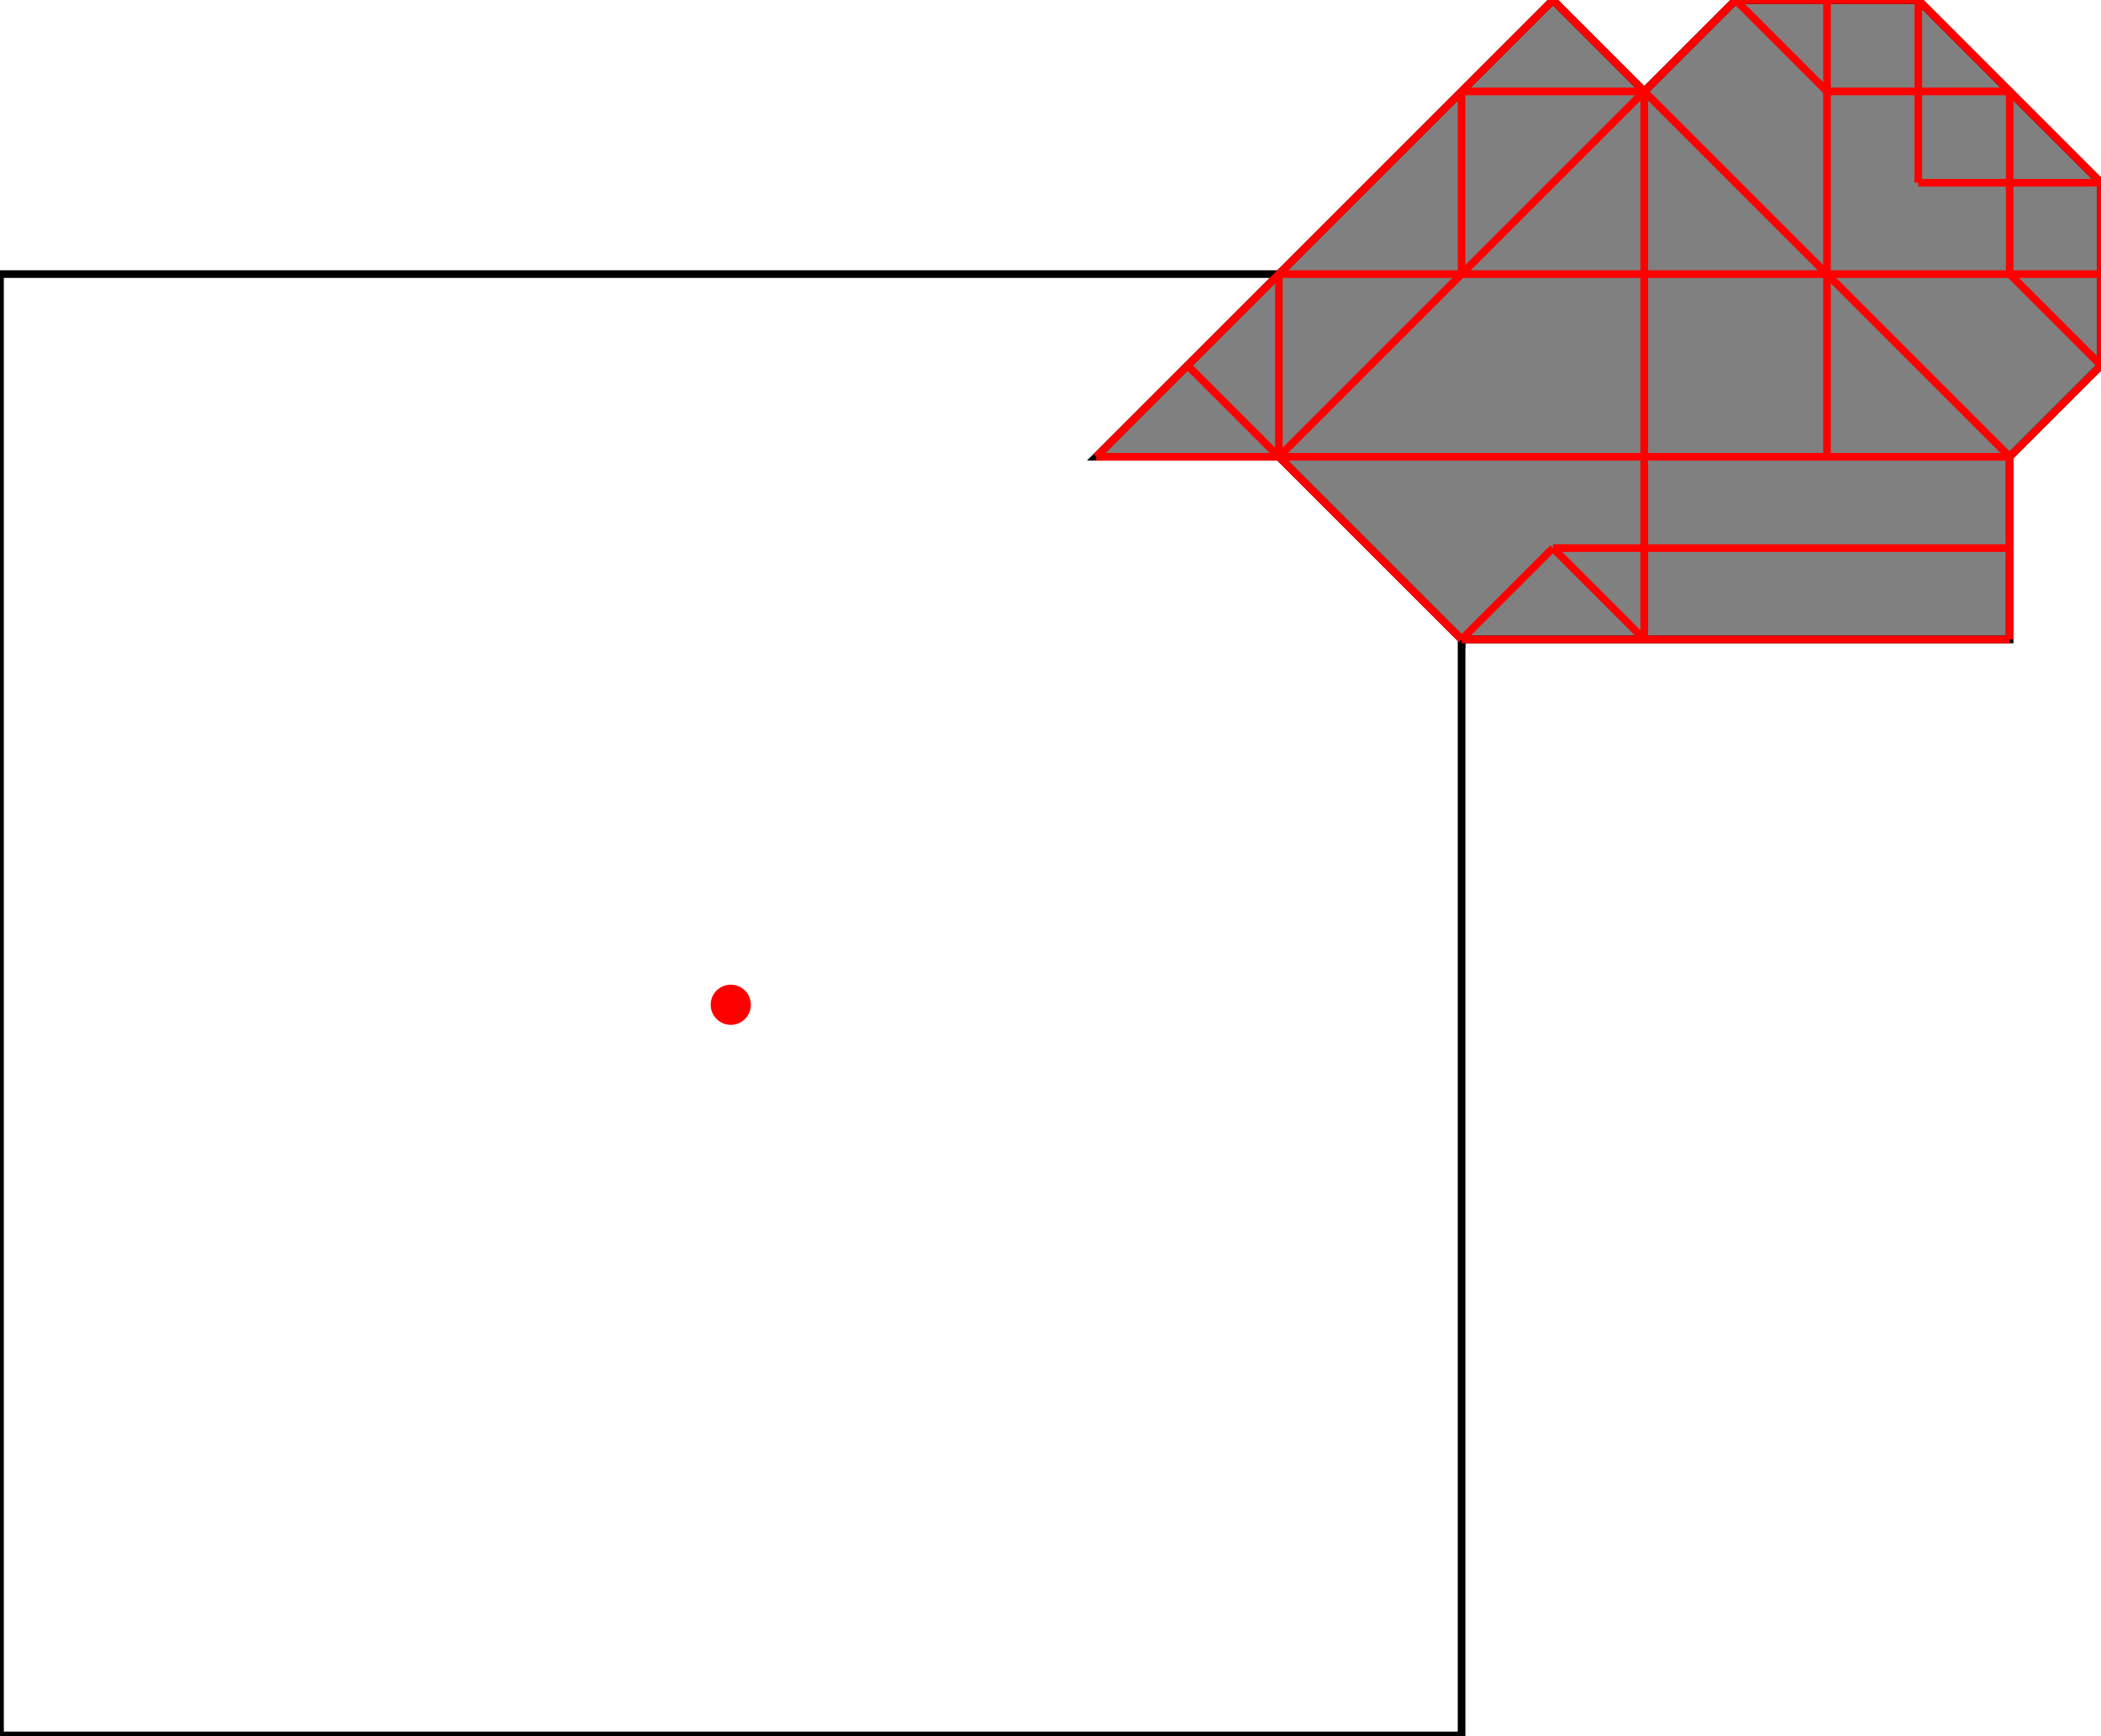
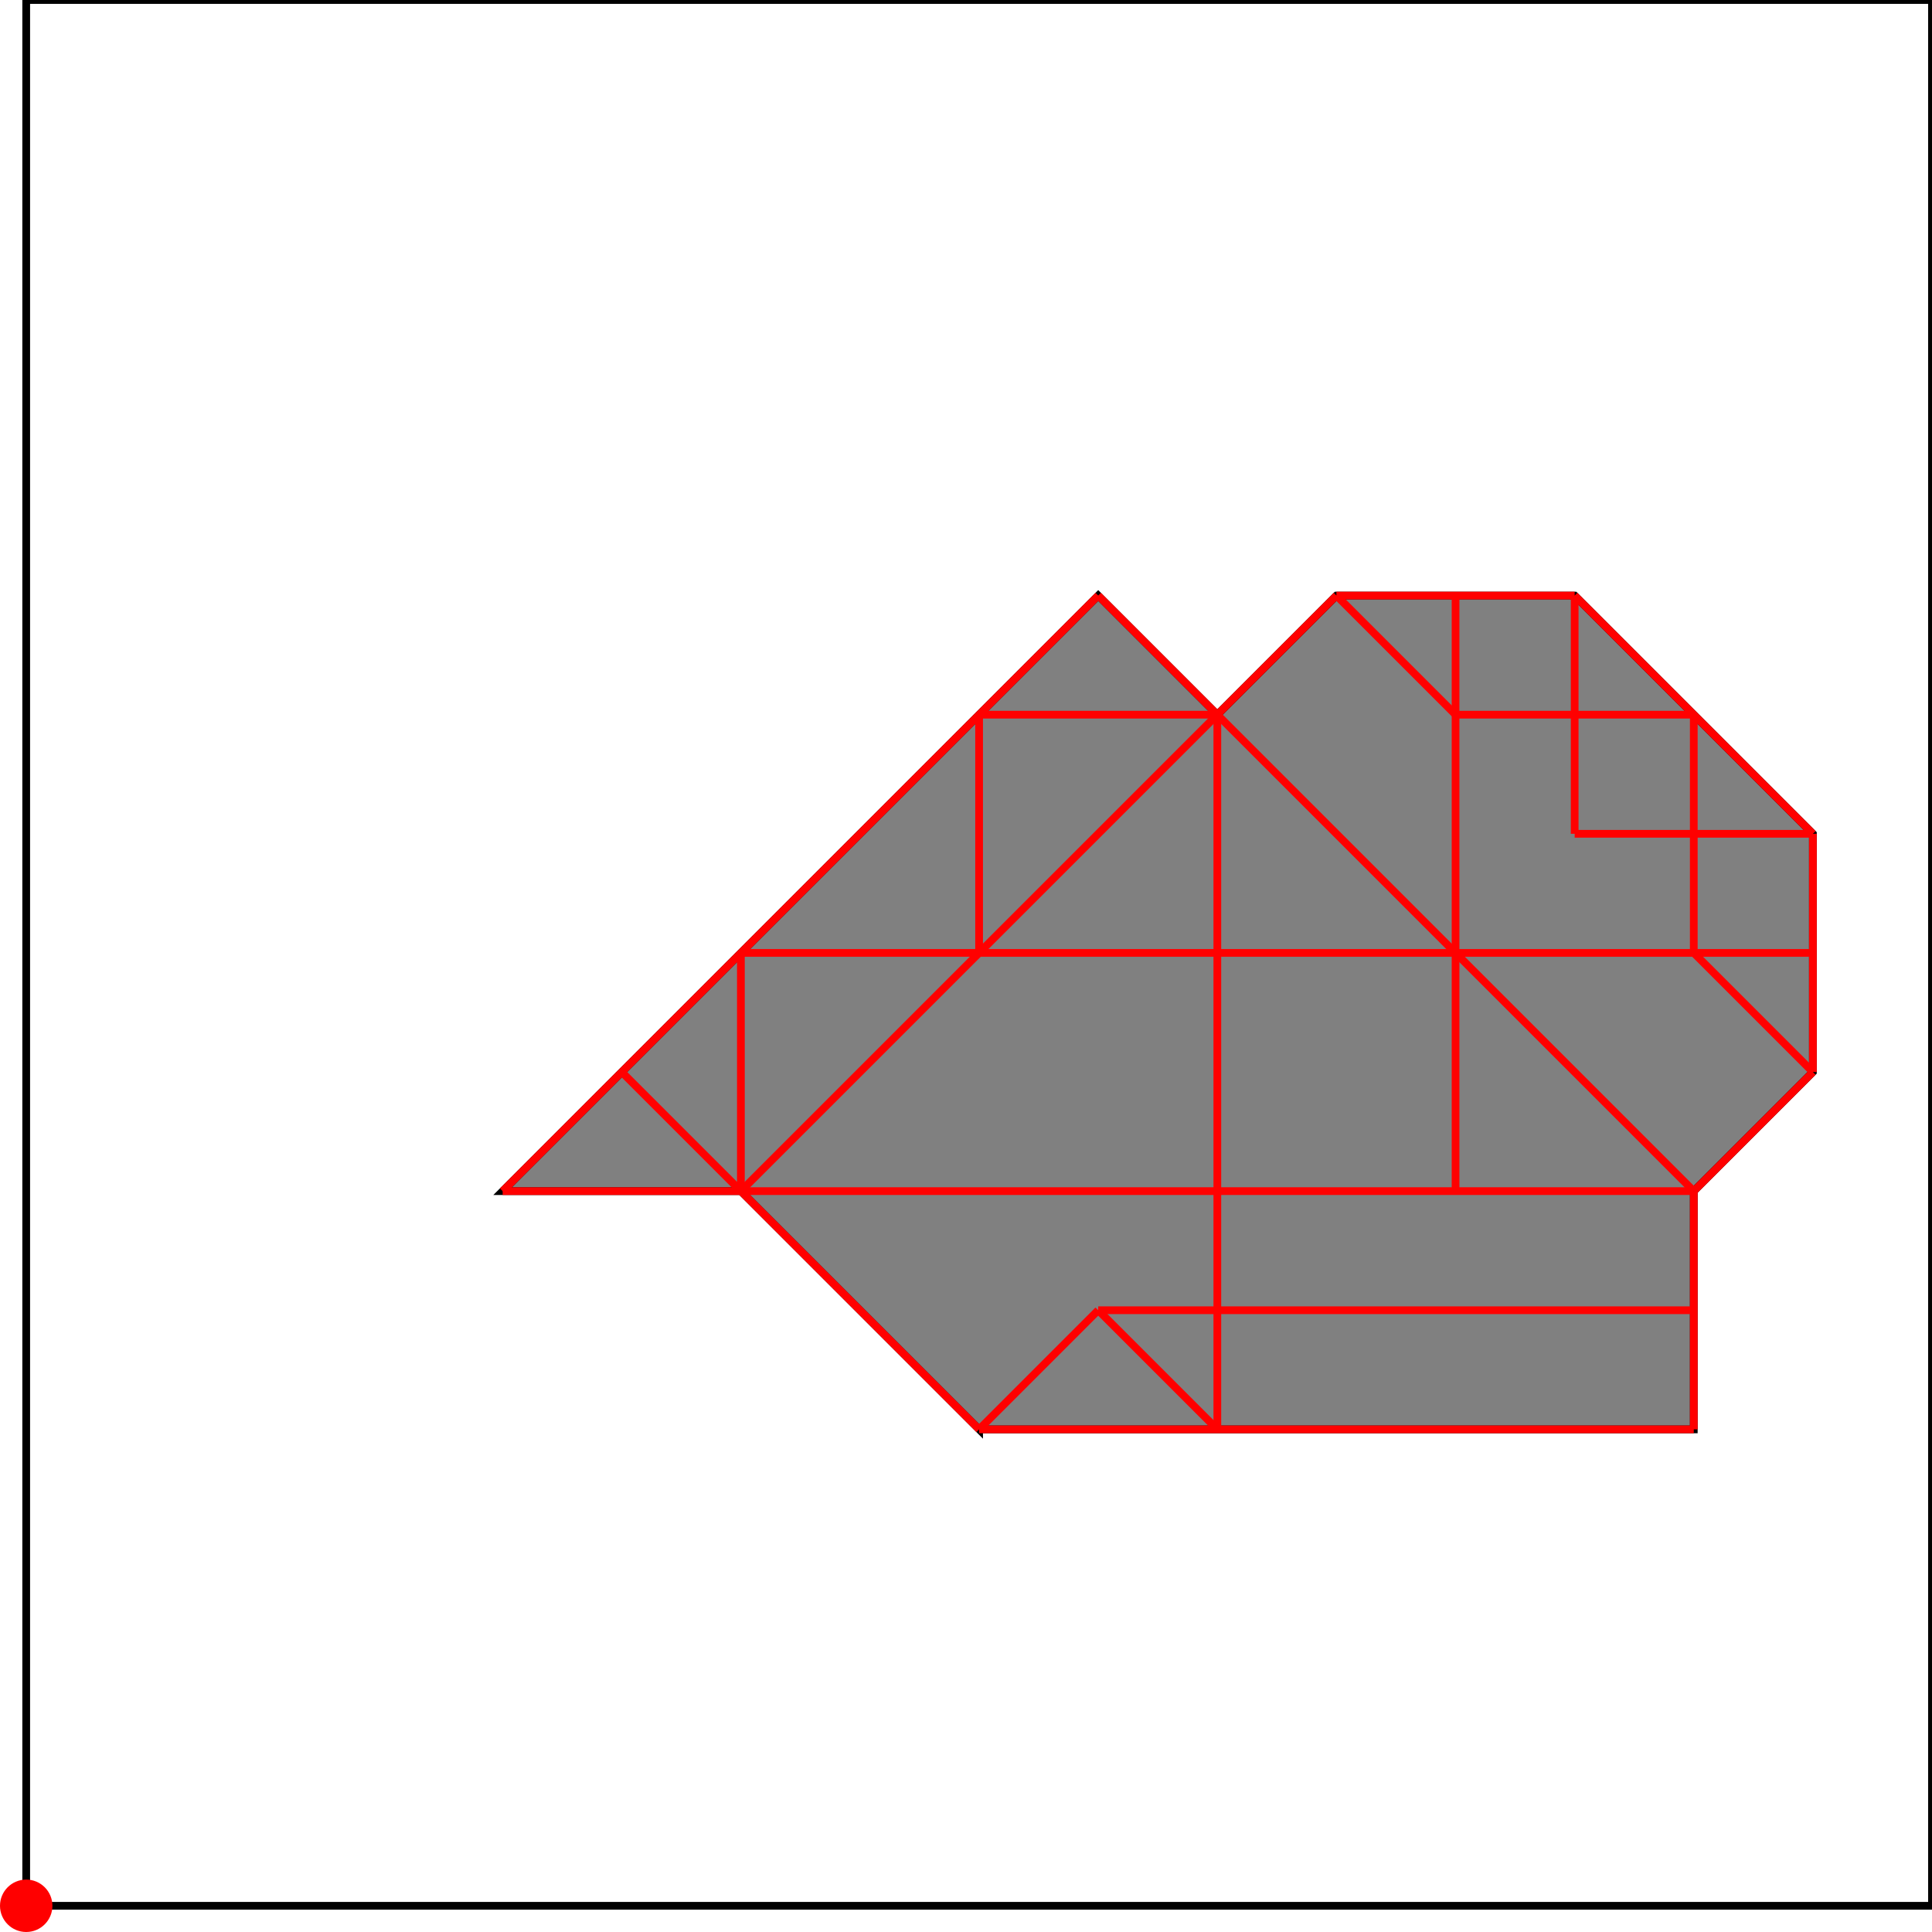
- <svg xmlns="http://www.w3.org/2000/svg" height="413.043" stroke-opacity="1" viewBox="0 0 500 413" font-size="1" width="500" stroke="rgb(0,0,0)" version="1.1">
+ <svg xmlns="http://www.w3.org/2000/svg" height="500" stroke-opacity="1" viewBox="0 0 500 500" font-size="1" width="500" stroke="rgb(0,0,0)" version="1.1">
  <defs />
-   <g stroke-linejoin="miter" stroke-opacity="1.0" fill-opacity="0.0" stroke="rgb(0,0,0)" stroke-width="1.818" fill="rgb(0,0,0)" stroke-linecap="butt" stroke-miterlimit="10.0">
-     <path d="M 347.826,413.043 l -0,-347.826 h -347.826 l -0,347.826 Z" />
+   <g stroke-linejoin="miter" stroke-opacity="1.0" fill-opacity="0.0" stroke="rgb(0,0,0)" stroke-width="2" fill="rgb(0,0,0)" stroke-linecap="butt" stroke-miterlimit="10.0">
+     <path d="M 500,493.218 l -0,-493.218 h -493.218 l -0,493.218 Z" />
  </g>
-   <g stroke-linejoin="miter" stroke-opacity="1.0" fill-opacity="1.0" stroke="rgb(0,0,0)" stroke-width="1.818" fill="rgb(128,128,128)" stroke-linecap="butt" stroke-miterlimit="10.0">
-     <path d="M 347.826,152.174 h 130.435 v -43.478 l 21.739,-21.739 v -43.478 l -43.478,-43.478 h -43.478 l -21.739,21.739 l -21.739,-21.739 l -108.696,108.696 h 43.478 l 43.478,43.478 Z" />
+   <g stroke-linejoin="miter" stroke-opacity="1.0" fill-opacity="1.0" stroke="rgb(0,0,0)" stroke-width="2" fill="rgb(128,128,128)" stroke-linecap="butt" stroke-miterlimit="10.0">
+     <path d="M 253.391,369.914 h 184.957 v -61.652 l 30.826,-30.826 v -61.652 l -61.652,-61.652 h -61.652 l -30.826,30.826 l -30.826,-30.826 l -154.131,154.131 h 61.652 l 61.652,61.652 Z" />
  </g>
  <g stroke-linejoin="miter" stroke-opacity="1.0" fill-opacity="1.0" stroke="rgb(0,0,0)" stroke-width="0.0" fill="rgb(255,0,0)" stroke-linecap="butt" stroke-miterlimit="10.0">
-     <path d="M 178.696,239.13 c 0,-2.641 -2.141,-4.783 -4.783 -4.783c -2.641,-0 -4.783,2.141 -4.783 4.783c -0,2.641 2.141,4.783 4.783 4.783c 2.641,0 4.783,-2.141 4.783 -4.783Z" />
+     <path d="M 13.563,493.218 c 0,-3.745 -3.036,-6.782 -6.782 -6.782c -3.745,-0 -6.782,3.036 -6.782 6.782c -0,3.745 3.036,6.782 6.782 6.782c 3.745,0 6.782,-3.036 6.782 -6.782Z" />
  </g>
-   <g stroke-linejoin="miter" stroke-opacity="1.0" fill-opacity="0.0" stroke="rgb(255,0,0)" stroke-width="1.818" fill="rgb(0,0,0)" stroke-linecap="butt" stroke-miterlimit="10.0">
-     <path d="M 500,43.478 l -43.478,-43.478 " />
+   <g stroke-linejoin="miter" stroke-opacity="1.0" fill-opacity="0.0" stroke="rgb(255,0,0)" stroke-width="2" fill="rgb(0,0,0)" stroke-linecap="butt" stroke-miterlimit="10.0">
+     <path d="M 469.174,215.783 l -61.652,-61.652 " />
  </g>
-   <g stroke-linejoin="miter" stroke-opacity="1.0" fill-opacity="0.0" stroke="rgb(255,0,0)" stroke-width="1.818" fill="rgb(0,0,0)" stroke-linecap="butt" stroke-miterlimit="10.0">
-     <path d="M 434.783,21.739 l -21.739,-21.739 " />
+   <g stroke-linejoin="miter" stroke-opacity="1.0" fill-opacity="0.0" stroke="rgb(255,0,0)" stroke-width="2" fill="rgb(0,0,0)" stroke-linecap="butt" stroke-miterlimit="10.0">
+     <path d="M 376.695,184.957 l -30.826,-30.826 " />
  </g>
-   <g stroke-linejoin="miter" stroke-opacity="1.0" fill-opacity="0.0" stroke="rgb(255,0,0)" stroke-width="1.818" fill="rgb(0,0,0)" stroke-linecap="butt" stroke-miterlimit="10.0">
-     <path d="M 500,86.957 l -21.739,-21.739 " />
+   <g stroke-linejoin="miter" stroke-opacity="1.0" fill-opacity="0.0" stroke="rgb(255,0,0)" stroke-width="2" fill="rgb(0,0,0)" stroke-linecap="butt" stroke-miterlimit="10.0">
+     <path d="M 469.174,277.435 l -30.826,-30.826 " />
  </g>
-   <g stroke-linejoin="miter" stroke-opacity="1.0" fill-opacity="0.0" stroke="rgb(255,0,0)" stroke-width="1.818" fill="rgb(0,0,0)" stroke-linecap="butt" stroke-miterlimit="10.0">
-     <path d="M 413.043,0 h 43.478 " />
+   <g stroke-linejoin="miter" stroke-opacity="1.0" fill-opacity="0.0" stroke="rgb(255,0,0)" stroke-width="2" fill="rgb(0,0,0)" stroke-linecap="butt" stroke-miterlimit="10.0">
+     <path d="M 345.869,154.131 h 61.652 " />
  </g>
-   <g stroke-linejoin="miter" stroke-opacity="1.0" fill-opacity="0.0" stroke="rgb(255,0,0)" stroke-width="1.818" fill="rgb(0,0,0)" stroke-linecap="butt" stroke-miterlimit="10.0">
-     <path d="M 478.261,108.696 l -108.696,-108.696 " />
+   <g stroke-linejoin="miter" stroke-opacity="1.0" fill-opacity="0.0" stroke="rgb(255,0,0)" stroke-width="2" fill="rgb(0,0,0)" stroke-linecap="butt" stroke-miterlimit="10.0">
+     <path d="M 438.348,308.261 l -154.131,-154.131 " />
  </g>
-   <g stroke-linejoin="miter" stroke-opacity="1.0" fill-opacity="0.0" stroke="rgb(255,0,0)" stroke-width="1.818" fill="rgb(0,0,0)" stroke-linecap="butt" stroke-miterlimit="10.0">
-     <path d="M 434.783,21.739 h 43.478 " />
+   <g stroke-linejoin="miter" stroke-opacity="1.0" fill-opacity="0.0" stroke="rgb(255,0,0)" stroke-width="2" fill="rgb(0,0,0)" stroke-linecap="butt" stroke-miterlimit="10.0">
+     <path d="M 376.695,184.957 h 61.652 " />
  </g>
-   <g stroke-linejoin="miter" stroke-opacity="1.0" fill-opacity="0.0" stroke="rgb(255,0,0)" stroke-width="1.818" fill="rgb(0,0,0)" stroke-linecap="butt" stroke-miterlimit="10.0">
-     <path d="M 347.826,21.739 h 43.478 " />
+   <g stroke-linejoin="miter" stroke-opacity="1.0" fill-opacity="0.0" stroke="rgb(255,0,0)" stroke-width="2" fill="rgb(0,0,0)" stroke-linecap="butt" stroke-miterlimit="10.0">
+     <path d="M 253.391,184.957 h 61.652 " />
  </g>
-   <g stroke-linejoin="miter" stroke-opacity="1.0" fill-opacity="0.0" stroke="rgb(255,0,0)" stroke-width="1.818" fill="rgb(0,0,0)" stroke-linecap="butt" stroke-miterlimit="10.0">
-     <path d="M 456.522,43.478 h 43.478 " />
+   <g stroke-linejoin="miter" stroke-opacity="1.0" fill-opacity="0.0" stroke="rgb(255,0,0)" stroke-width="2" fill="rgb(0,0,0)" stroke-linecap="butt" stroke-miterlimit="10.0">
+     <path d="M 407.522,215.783 h 61.652 " />
  </g>
-   <g stroke-linejoin="miter" stroke-opacity="1.0" fill-opacity="0.0" stroke="rgb(255,0,0)" stroke-width="1.818" fill="rgb(0,0,0)" stroke-linecap="butt" stroke-miterlimit="10.0">
-     <path d="M 304.348,65.217 h 195.652 " />
+   <g stroke-linejoin="miter" stroke-opacity="1.0" fill-opacity="0.0" stroke="rgb(255,0,0)" stroke-width="2" fill="rgb(0,0,0)" stroke-linecap="butt" stroke-miterlimit="10.0">
+     <path d="M 191.739,246.609 h 277.435 " />
  </g>
-   <g stroke-linejoin="miter" stroke-opacity="1.0" fill-opacity="0.0" stroke="rgb(255,0,0)" stroke-width="1.818" fill="rgb(0,0,0)" stroke-linecap="butt" stroke-miterlimit="10.0">
-     <path d="M 391.304,152.174 l -21.739,-21.739 " />
+   <g stroke-linejoin="miter" stroke-opacity="1.0" fill-opacity="0.0" stroke="rgb(255,0,0)" stroke-width="2" fill="rgb(0,0,0)" stroke-linecap="butt" stroke-miterlimit="10.0">
+     <path d="M 315.043,369.914 l -30.826,-30.826 " />
  </g>
-   <g stroke-linejoin="miter" stroke-opacity="1.0" fill-opacity="0.0" stroke="rgb(255,0,0)" stroke-width="1.818" fill="rgb(0,0,0)" stroke-linecap="butt" stroke-miterlimit="10.0">
-     <path d="M 347.826,152.174 l -65.217,-65.217 " />
+   <g stroke-linejoin="miter" stroke-opacity="1.0" fill-opacity="0.0" stroke="rgb(255,0,0)" stroke-width="2" fill="rgb(0,0,0)" stroke-linecap="butt" stroke-miterlimit="10.0">
+     <path d="M 253.391,369.914 l -92.478,-92.478 " />
  </g>
-   <g stroke-linejoin="miter" stroke-opacity="1.0" fill-opacity="0.0" stroke="rgb(255,0,0)" stroke-width="1.818" fill="rgb(0,0,0)" stroke-linecap="butt" stroke-miterlimit="10.0">
-     <path d="M 260.87,108.696 h 217.391 " />
+   <g stroke-linejoin="miter" stroke-opacity="1.0" fill-opacity="0.0" stroke="rgb(255,0,0)" stroke-width="2" fill="rgb(0,0,0)" stroke-linecap="butt" stroke-miterlimit="10.0">
+     <path d="M 130.086,308.261 h 308.261 " />
  </g>
-   <g stroke-linejoin="miter" stroke-opacity="1.0" fill-opacity="0.0" stroke="rgb(255,0,0)" stroke-width="1.818" fill="rgb(0,0,0)" stroke-linecap="butt" stroke-miterlimit="10.0">
-     <path d="M 369.565,130.435 h 108.696 " />
+   <g stroke-linejoin="miter" stroke-opacity="1.0" fill-opacity="0.0" stroke="rgb(255,0,0)" stroke-width="2" fill="rgb(0,0,0)" stroke-linecap="butt" stroke-miterlimit="10.0">
+     <path d="M 284.217,339.087 h 154.131 " />
  </g>
-   <g stroke-linejoin="miter" stroke-opacity="1.0" fill-opacity="0.0" stroke="rgb(255,0,0)" stroke-width="1.818" fill="rgb(0,0,0)" stroke-linecap="butt" stroke-miterlimit="10.0">
-     <path d="M 347.826,152.174 h 130.435 " />
+   <g stroke-linejoin="miter" stroke-opacity="1.0" fill-opacity="0.0" stroke="rgb(255,0,0)" stroke-width="2" fill="rgb(0,0,0)" stroke-linecap="butt" stroke-miterlimit="10.0">
+     <path d="M 253.391,369.914 h 184.957 " />
  </g>
-   <g stroke-linejoin="miter" stroke-opacity="1.0" fill-opacity="0.0" stroke="rgb(255,0,0)" stroke-width="1.818" fill="rgb(0,0,0)" stroke-linecap="butt" stroke-miterlimit="10.0">
-     <path d="M 260.87,108.696 l 108.696,-108.696 " />
+   <g stroke-linejoin="miter" stroke-opacity="1.0" fill-opacity="0.0" stroke="rgb(255,0,0)" stroke-width="2" fill="rgb(0,0,0)" stroke-linecap="butt" stroke-miterlimit="10.0">
+     <path d="M 130.086,308.261 l 154.131,-154.131 " />
  </g>
-   <g stroke-linejoin="miter" stroke-opacity="1.0" fill-opacity="0.0" stroke="rgb(255,0,0)" stroke-width="1.818" fill="rgb(0,0,0)" stroke-linecap="butt" stroke-miterlimit="10.0">
-     <path d="M 500,86.957 v -43.478 " />
+   <g stroke-linejoin="miter" stroke-opacity="1.0" fill-opacity="0.0" stroke="rgb(255,0,0)" stroke-width="2" fill="rgb(0,0,0)" stroke-linecap="butt" stroke-miterlimit="10.0">
+     <path d="M 469.174,277.435 v -61.652 " />
  </g>
-   <g stroke-linejoin="miter" stroke-opacity="1.0" fill-opacity="0.0" stroke="rgb(255,0,0)" stroke-width="1.818" fill="rgb(0,0,0)" stroke-linecap="butt" stroke-miterlimit="10.0">
-     <path d="M 478.261,65.217 v -43.478 " />
+   <g stroke-linejoin="miter" stroke-opacity="1.0" fill-opacity="0.0" stroke="rgb(255,0,0)" stroke-width="2" fill="rgb(0,0,0)" stroke-linecap="butt" stroke-miterlimit="10.0">
+     <path d="M 438.348,246.609 v -61.652 " />
  </g>
-   <g stroke-linejoin="miter" stroke-opacity="1.0" fill-opacity="0.0" stroke="rgb(255,0,0)" stroke-width="1.818" fill="rgb(0,0,0)" stroke-linecap="butt" stroke-miterlimit="10.0">
-     <path d="M 478.261,152.174 v -43.478 " />
+   <g stroke-linejoin="miter" stroke-opacity="1.0" fill-opacity="0.0" stroke="rgb(255,0,0)" stroke-width="2" fill="rgb(0,0,0)" stroke-linecap="butt" stroke-miterlimit="10.0">
+     <path d="M 438.348,369.914 v -61.652 " />
  </g>
-   <g stroke-linejoin="miter" stroke-opacity="1.0" fill-opacity="0.0" stroke="rgb(255,0,0)" stroke-width="1.818" fill="rgb(0,0,0)" stroke-linecap="butt" stroke-miterlimit="10.0">
-     <path d="M 456.522,43.478 v -43.478 " />
+   <g stroke-linejoin="miter" stroke-opacity="1.0" fill-opacity="0.0" stroke="rgb(255,0,0)" stroke-width="2" fill="rgb(0,0,0)" stroke-linecap="butt" stroke-miterlimit="10.0">
+     <path d="M 407.522,215.783 v -61.652 " />
  </g>
-   <g stroke-linejoin="miter" stroke-opacity="1.0" fill-opacity="0.0" stroke="rgb(255,0,0)" stroke-width="1.818" fill="rgb(0,0,0)" stroke-linecap="butt" stroke-miterlimit="10.0">
-     <path d="M 434.783,108.696 v -108.696 " />
+   <g stroke-linejoin="miter" stroke-opacity="1.0" fill-opacity="0.0" stroke="rgb(255,0,0)" stroke-width="2" fill="rgb(0,0,0)" stroke-linecap="butt" stroke-miterlimit="10.0">
+     <path d="M 376.695,308.261 v -154.131 " />
  </g>
-   <g stroke-linejoin="miter" stroke-opacity="1.0" fill-opacity="0.0" stroke="rgb(255,0,0)" stroke-width="1.818" fill="rgb(0,0,0)" stroke-linecap="butt" stroke-miterlimit="10.0">
-     <path d="M 391.304,152.174 v -130.435 " />
+   <g stroke-linejoin="miter" stroke-opacity="1.0" fill-opacity="0.0" stroke="rgb(255,0,0)" stroke-width="2" fill="rgb(0,0,0)" stroke-linecap="butt" stroke-miterlimit="10.0">
+     <path d="M 315.043,369.914 v -184.957 " />
  </g>
-   <g stroke-linejoin="miter" stroke-opacity="1.0" fill-opacity="0.0" stroke="rgb(255,0,0)" stroke-width="1.818" fill="rgb(0,0,0)" stroke-linecap="butt" stroke-miterlimit="10.0">
-     <path d="M 347.826,65.217 v -43.478 " />
+   <g stroke-linejoin="miter" stroke-opacity="1.0" fill-opacity="0.0" stroke="rgb(255,0,0)" stroke-width="2" fill="rgb(0,0,0)" stroke-linecap="butt" stroke-miterlimit="10.0">
+     <path d="M 253.391,246.609 v -61.652 " />
  </g>
-   <g stroke-linejoin="miter" stroke-opacity="1.0" fill-opacity="0.0" stroke="rgb(255,0,0)" stroke-width="1.818" fill="rgb(0,0,0)" stroke-linecap="butt" stroke-miterlimit="10.0">
-     <path d="M 304.348,108.696 v -43.478 " />
+   <g stroke-linejoin="miter" stroke-opacity="1.0" fill-opacity="0.0" stroke="rgb(255,0,0)" stroke-width="2" fill="rgb(0,0,0)" stroke-linecap="butt" stroke-miterlimit="10.0">
+     <path d="M 191.739,308.261 v -61.652 " />
  </g>
-   <g stroke-linejoin="miter" stroke-opacity="1.0" fill-opacity="0.0" stroke="rgb(255,0,0)" stroke-width="1.818" fill="rgb(0,0,0)" stroke-linecap="butt" stroke-miterlimit="10.0">
-     <path d="M 304.348,108.696 l 108.696,-108.696 " />
+   <g stroke-linejoin="miter" stroke-opacity="1.0" fill-opacity="0.0" stroke="rgb(255,0,0)" stroke-width="2" fill="rgb(0,0,0)" stroke-linecap="butt" stroke-miterlimit="10.0">
+     <path d="M 191.739,308.261 l 154.131,-154.131 " />
  </g>
-   <g stroke-linejoin="miter" stroke-opacity="1.0" fill-opacity="0.0" stroke="rgb(255,0,0)" stroke-width="1.818" fill="rgb(0,0,0)" stroke-linecap="butt" stroke-miterlimit="10.0">
-     <path d="M 347.826,152.174 l 21.739,-21.739 " />
+   <g stroke-linejoin="miter" stroke-opacity="1.0" fill-opacity="0.0" stroke="rgb(255,0,0)" stroke-width="2" fill="rgb(0,0,0)" stroke-linecap="butt" stroke-miterlimit="10.0">
+     <path d="M 253.391,369.914 l 30.826,-30.826 " />
  </g>
-   <g stroke-linejoin="miter" stroke-opacity="1.0" fill-opacity="0.0" stroke="rgb(255,0,0)" stroke-width="1.818" fill="rgb(0,0,0)" stroke-linecap="butt" stroke-miterlimit="10.0">
-     <path d="M 478.261,108.696 l 21.739,-21.739 " />
+   <g stroke-linejoin="miter" stroke-opacity="1.0" fill-opacity="0.0" stroke="rgb(255,0,0)" stroke-width="2" fill="rgb(0,0,0)" stroke-linecap="butt" stroke-miterlimit="10.0">
+     <path d="M 438.348,308.261 l 30.826,-30.826 " />
  </g>
</svg>
